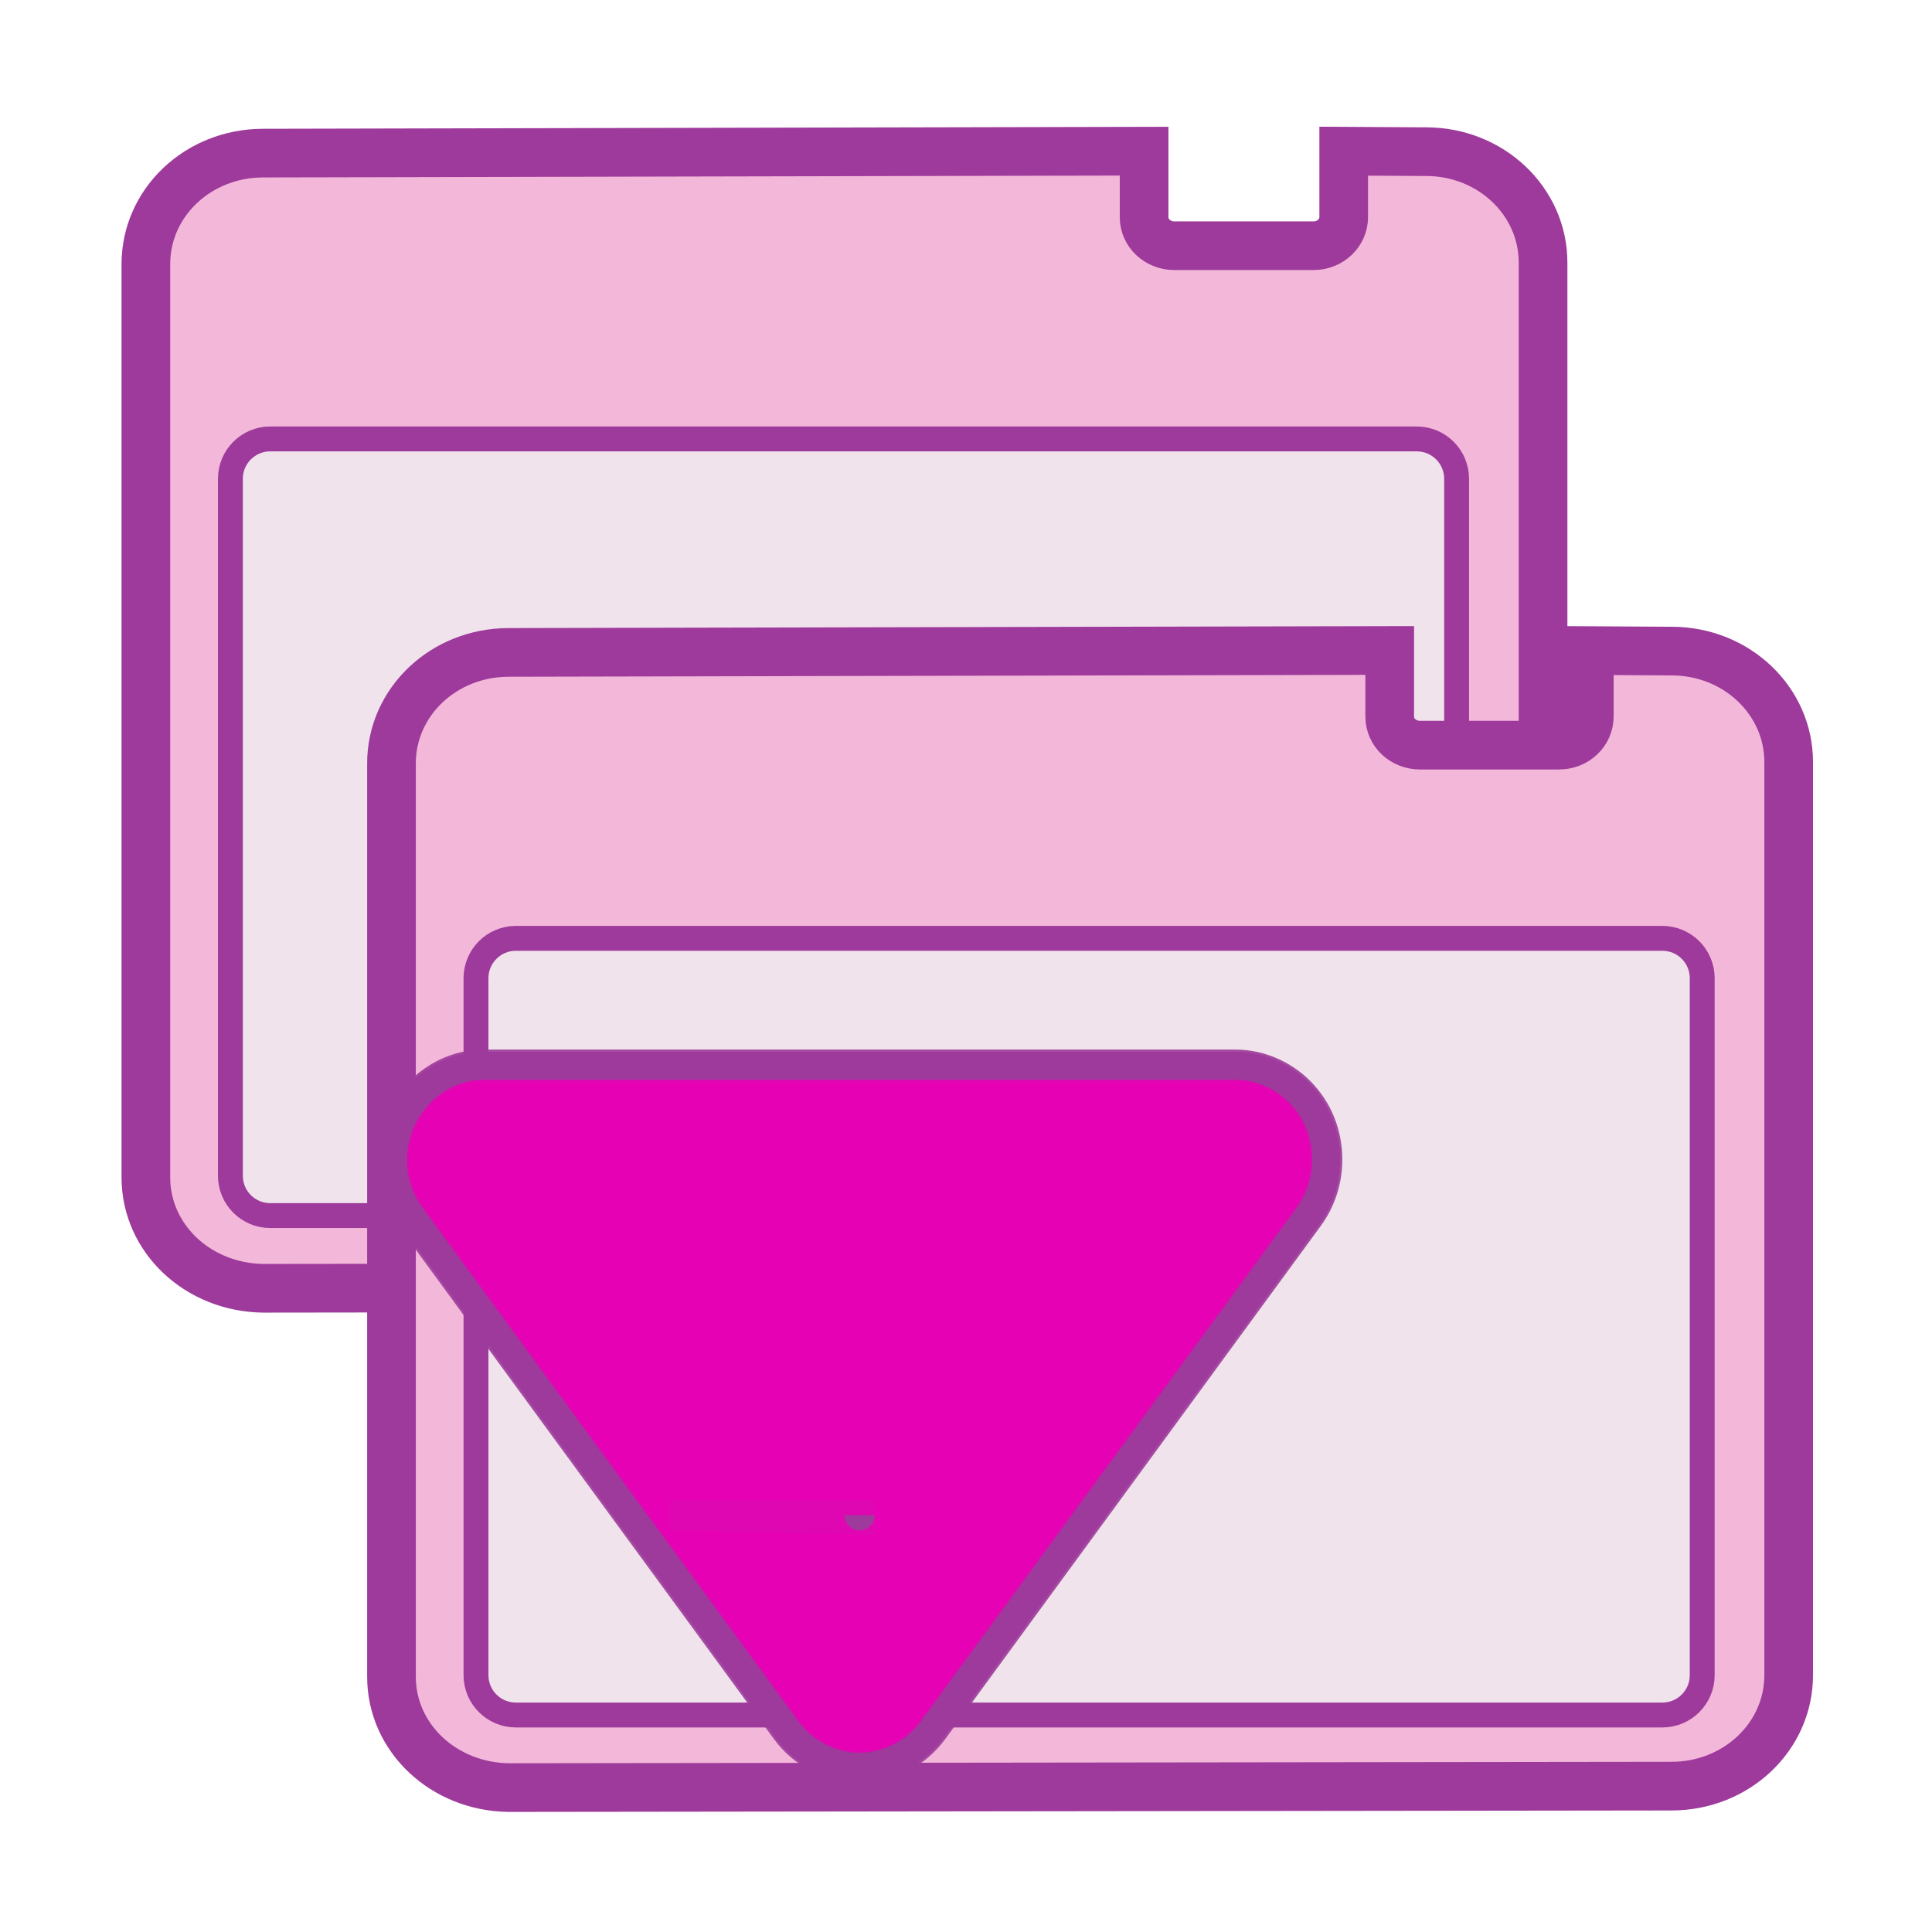
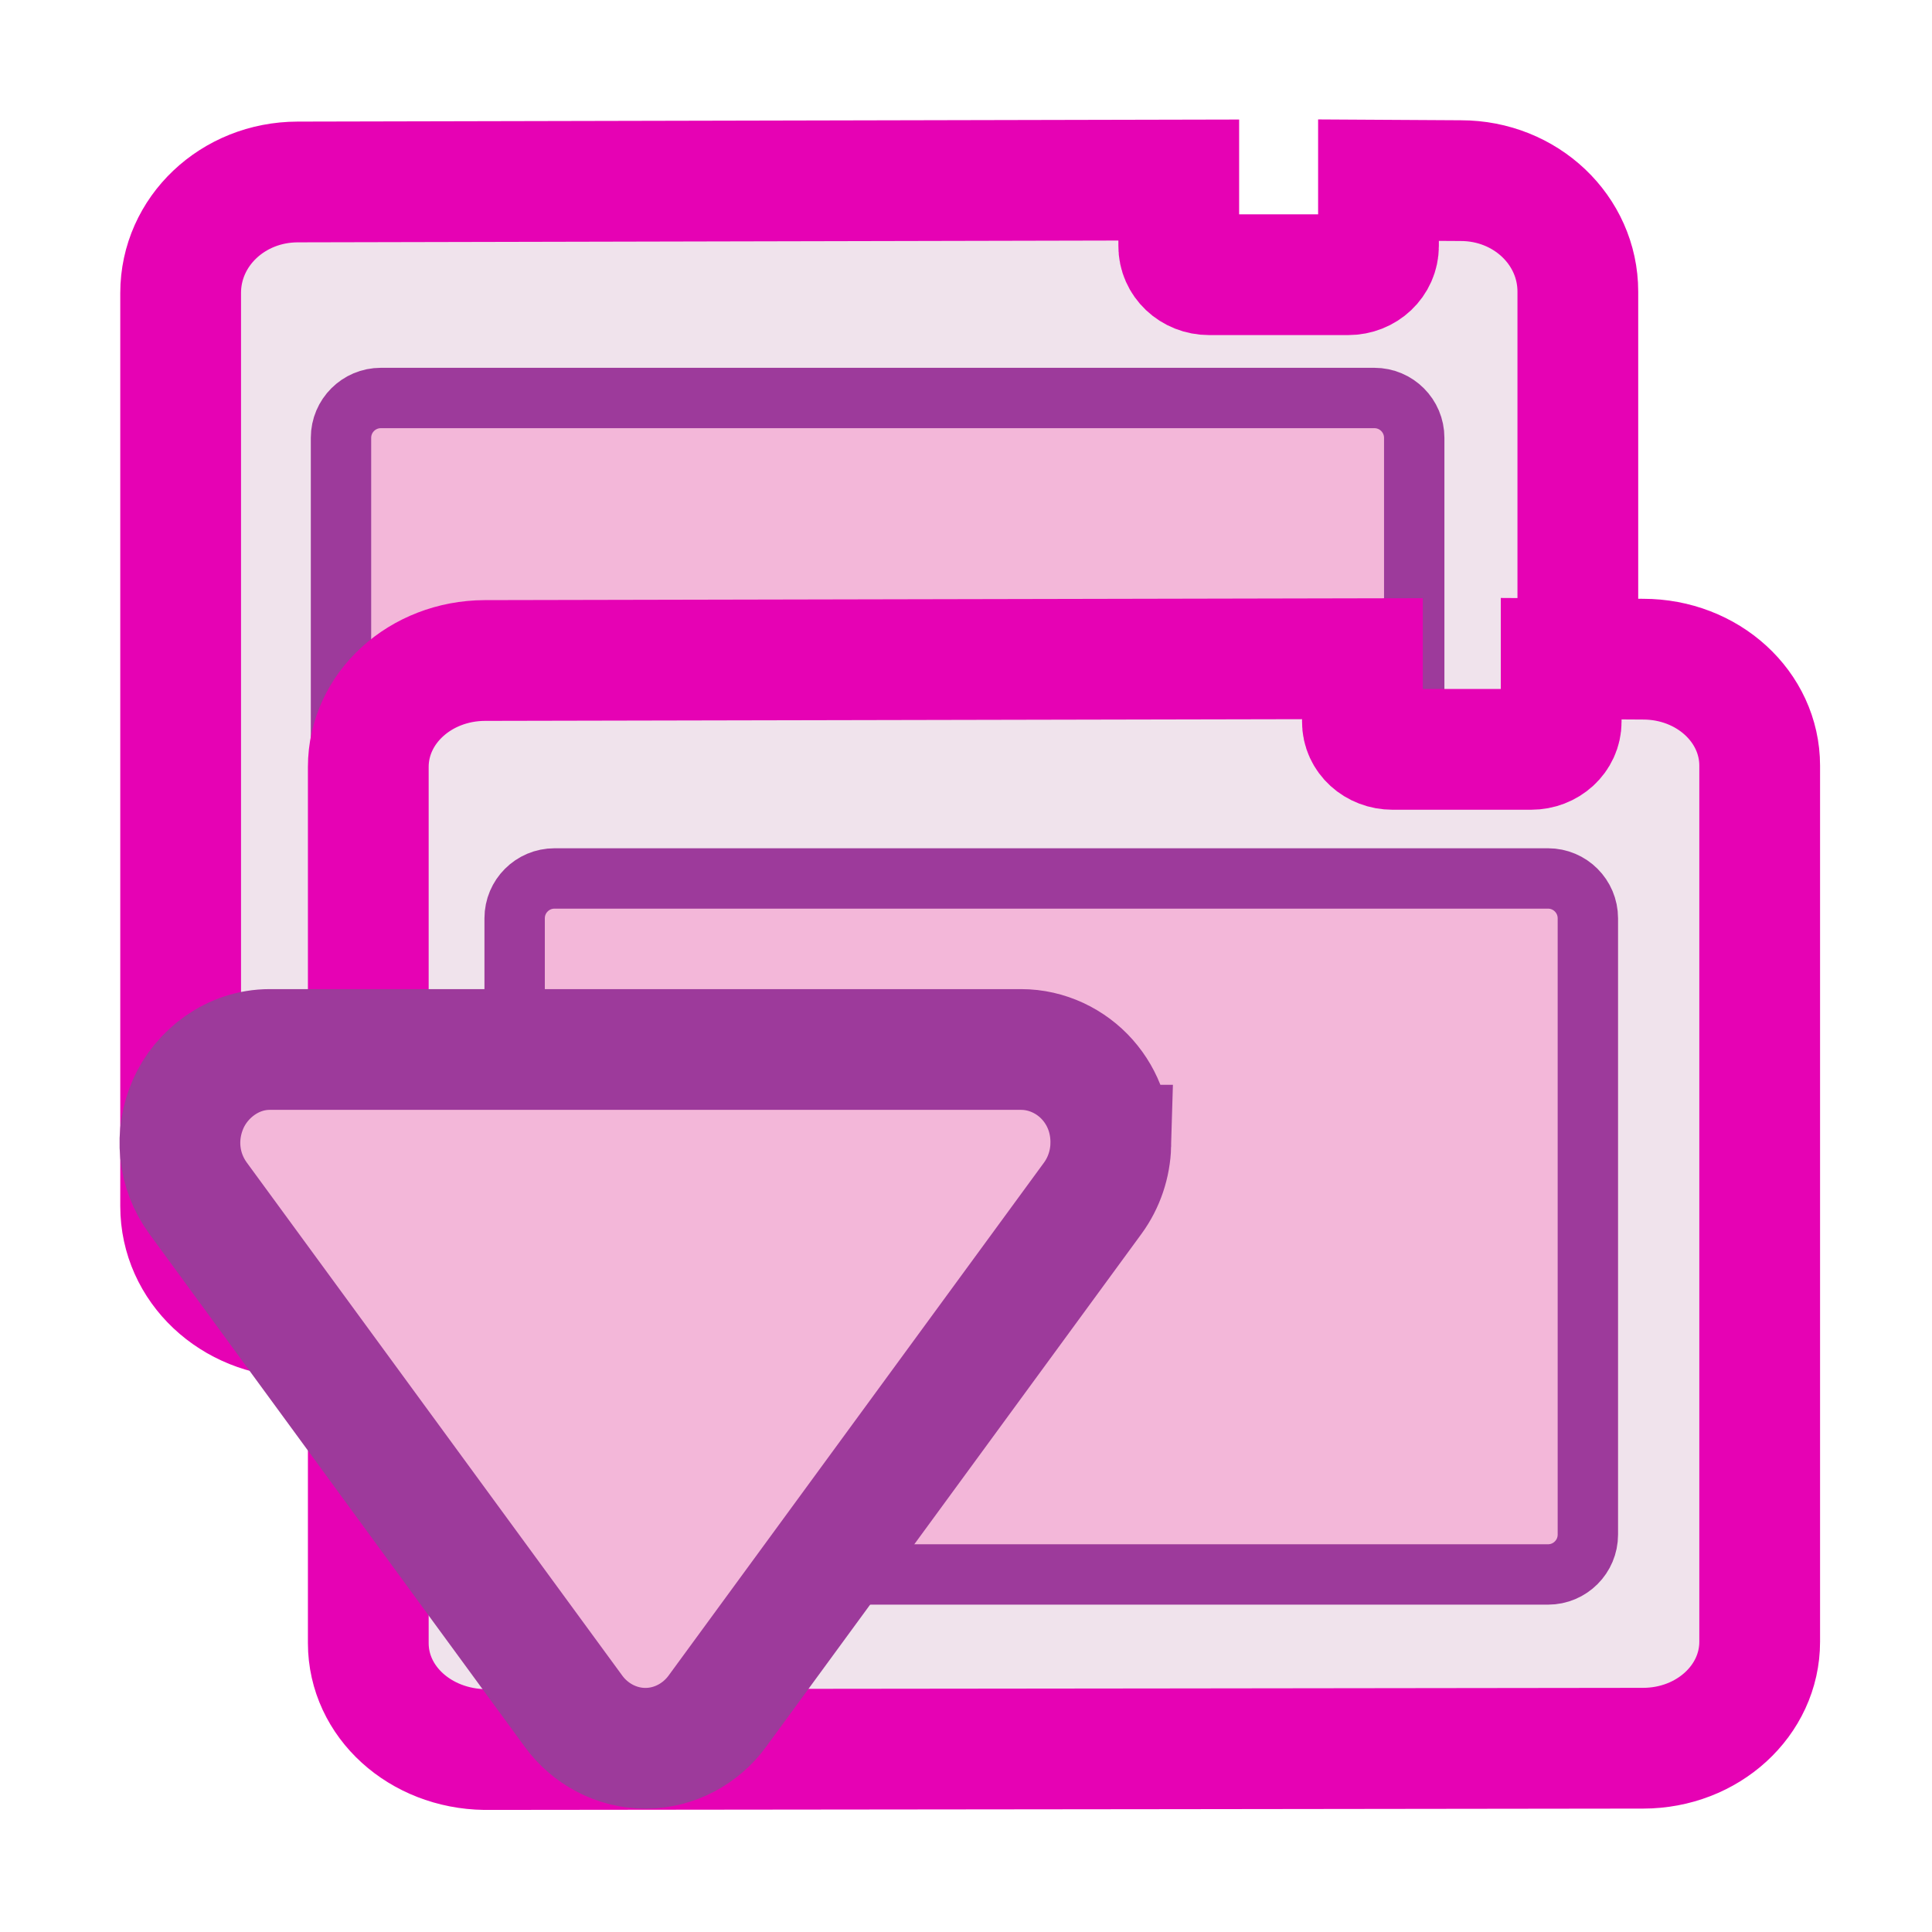
<svg xmlns="http://www.w3.org/2000/svg" xmlns:xlink="http://www.w3.org/1999/xlink" enable-background="new 0 0 128 128" height="16" viewBox="0 0 16 16" width="16" version="1.1" id="svg164">
  <defs id="defs168" />
  <linearGradient id="a">
    <stop offset="0" stop-color="#fff" id="stop2" />
    <stop offset="1" stop-color="#fff" stop-opacity="0" id="stop4" />
  </linearGradient>
  <linearGradient id="b" gradientUnits="userSpaceOnUse" x1="28" x2="28" xlink:href="#a" y1="57.5" y2="0" />
  <linearGradient id="c" xlink:href="#a" />
  <filter id="d" height="1.295" width="1.106" x="-.053" y="-.147">
    <feGaussianBlur stdDeviation="1.413" id="feGaussianBlur9" />
  </filter>
  <filter id="e">
    <feGaussianBlur stdDeviation="1.9" id="feGaussianBlur12" />
  </filter>
  <filter id="f">
    <feGaussianBlur stdDeviation="1.126" id="feGaussianBlur15" />
  </filter>
  <linearGradient id="g" gradientUnits="userSpaceOnUse" x1="56" x2="56" xlink:href="#b" y1="32" y2="88.118" />
  <linearGradient id="h" gradientUnits="userSpaceOnUse" x1="52" x2="52" y1="64" y2="68">
    <stop offset="0" id="stop19" />
    <stop offset="1" stop-opacity="0" id="stop21" />
  </linearGradient>
  <radialGradient id="i" cx="48" cy="112" gradientTransform="matrix(1.293535 -.00553408 .00454134 1.061491 3.986491 -10.44427)" gradientUnits="userSpaceOnUse" r="32">
    <stop offset="0" stop-color="#ffea00" id="stop24" />
    <stop offset="1" stop-color="#ffa000" id="stop26" />
  </radialGradient>
  <radialGradient id="j" cx="100.889" cy="155.997" gradientTransform="matrix(6.211313 0 0 5.504078 -486.0313 -654.0191)" gradientUnits="userSpaceOnUse" r="40">
    <stop offset="0" stop-color="#fff" id="stop29" />
    <stop offset=".114" stop-color="#bdbebf" id="stop31" />
    <stop offset=".203" stop-color="#ececec" id="stop33" />
    <stop offset=".236" stop-color="#fafafa" id="stop35" />
    <stop offset=".388" stop-color="#fff" id="stop37" />
    <stop offset=".531" stop-color="#fafafa" id="stop39" />
    <stop offset=".845" stop-color="#ebecec" id="stop41" />
    <stop offset="1" stop-color="#e1e2e3" id="stop43" />
  </radialGradient>
  <clipPath id="k">
    <path d="m14.531 56.085c-1.22 0-2.188.968-2.188 2.188v17.062c9.64 2.397 24.166 3.665 35.657 3.665s22.36-1.353 32-3.75v-17.062c0-1.22-.968-2.188-2.188-2.188z" filter="url(#d)" id="path46" />
  </clipPath>
  <filter id="l">
    <feGaussianBlur stdDeviation="1.06" id="feGaussianBlur49" />
  </filter>
  <linearGradient id="m" gradientTransform="matrix(1.177255 0 0 1.077219 1.846275 -4.94167)" gradientUnits="userSpaceOnUse" x1="71.626" x2="46.226" y1="123.739" y2="28.943">
    <stop offset="0" stop-color="#005f1e" id="stop52" />
    <stop offset="1" stop-color="#43943c" id="stop54" />
  </linearGradient>
  <radialGradient id="n" cx="71.775" cy="16.087" gradientTransform="matrix(.9650814 .2619502 -.9201984 3.390211 33.30906 -57.69324)" gradientUnits="userSpaceOnUse" r="3.156" xlink:href="#c" />
  <filter id="o" height="1.158" width="1.245" x="-.122" y="-.079">
    <feGaussianBlur stdDeviation=".322" id="feGaussianBlur58" />
  </filter>
  <linearGradient id="p" gradientTransform="matrix(1.177255 0 0 1.077219 6.555295 -4.94167)" gradientUnits="userSpaceOnUse" x1="96.373" x2="96.373" y1="120.428" y2="46.09">
    <stop offset="0" stop-color="#002a0d" id="stop61" />
    <stop offset="1" stop-color="#002a0d" stop-opacity="0" id="stop63" />
  </linearGradient>
  <radialGradient id="q" cx="71.775" cy="16.087" gradientTransform="matrix(.9650814 .2619502 -.9201984 3.390211 17.30906 -57.69324)" gradientUnits="userSpaceOnUse" r="3.156">
    <stop offset="0" stop-color="#f0ff80" id="stop66" />
    <stop offset="1" stop-color="#f0ff80" stop-opacity="0" id="stop68" />
  </radialGradient>
  <linearGradient id="r" gradientTransform="matrix(1.053333 0 0 .9219945 7.546667 4.992427)" gradientUnits="userSpaceOnUse" x1="43.799" x2="58.606" y1="32.052" y2="96.363">
    <stop offset="0" stop-color="#37a42c" id="stop71" />
    <stop offset="1" stop-color="#bff500" id="stop73" />
  </linearGradient>
  <radialGradient id="s" cx="11.578" cy="64.531" gradientTransform="matrix(6.507987 0 0 1.510917 -63.77216 -32.97011)" gradientUnits="userSpaceOnUse" r="3.578" xlink:href="#c" />
  <filter id="t" height="1.598" width="1.904" x="-.452" y="-.299">
    <feGaussianBlur stdDeviation="1.348" id="feGaussianBlur77" />
  </filter>
  <radialGradient id="u" cx="53.63" cy="79.056" fx="57.059" fy="91.805" gradientTransform="matrix(1.519949 .00000007 -.00000008 1.277211 -20.22473 -23.99664)" gradientUnits="userSpaceOnUse" r="50">
    <stop offset="0" stop-color="#cbff10" id="stop80" />
    <stop offset="1" stop-color="#004d00" id="stop82" />
  </radialGradient>
  <filter id="v">
    <feGaussianBlur stdDeviation=".495" id="feGaussianBlur85" />
  </filter>
  <linearGradient id="w" gradientTransform="matrix(1.053333 0 0 .9219945 11.76 4.992427)" gradientUnits="userSpaceOnUse" x1="63.159" x2="63.159" y1="21.171" y2="80.121">
    <stop offset="0" stop-color="#edffbf" id="stop88" />
    <stop offset="1" stop-color="#edffbf" stop-opacity="0" id="stop90" />
  </linearGradient>
  <linearGradient id="x" gradientTransform="matrix(1.053333 0 0 .9219945 11.76 4.992427)" gradientUnits="userSpaceOnUse" x1="73.739" x2="35.568" xlink:href="#c" y1="69.923" y2="48.212" />
  <linearGradient id="y" gradientTransform="matrix(1.053333 0 0 .9219945 11.76 4.992427)" gradientUnits="userSpaceOnUse" x1="63.159" x2="63.159" xlink:href="#c" y1="21.171" y2="80.121" />
  <linearGradient id="z" gradientUnits="userSpaceOnUse" x1="111.785" x2="111.993" y1="112.5" y2="44.287">
    <stop offset="0" stop-color="#e5ff00" id="stop95" />
    <stop offset="1" stop-color="#e5ff00" stop-opacity="0" id="stop97" />
  </linearGradient>
-   <path style="fill:#f3b7d9;stroke:#9d3a9b;stroke-width:0.403;stroke-miterlimit:4;stroke-dasharray:none" id="path105" d="m 2.177,1.268 c -0.537,0.001 -0.969,0.41 -0.969,0.919 v 7.563 c 0,0.509 0.433,0.911 0.969,0.919 l 5.646,-0.007 3.987,-0.005 c 0.537,-6.85e-4 0.969,-0.41 0.969,-0.919 V 2.175 c 0,-0.509 -0.433,-0.919 -0.969,-0.919 l -0.682,-0.004 v 0.545 c 0,0.133 -0.112,0.238 -0.251,0.238 H 9.726 c -0.14,0 -0.252,-0.106 -0.251,-0.238 V 1.252 Z" />
-   <rect style="fill:#f0e3ec;stroke:#9d3a9b;stroke-width:0.206;stroke-miterlimit:4;stroke-dasharray:none" id="rect109" y="3.635" x="1.908" width="10.155" rx="0.33" height="6.432" />
-   <path d="m 4.211,5.403 c -0.537,0.001 -0.969,0.41 -0.969,0.919 v 7.563 c 0,0.509 0.433,0.911 0.969,0.919 l 5.646,-0.007 3.987,-0.005 c 0.537,-6.85e-4 0.969,-0.41 0.969,-0.919 V 6.311 c 0,-0.509 -0.433,-0.919 -0.969,-0.919 l -0.682,-0.004 v 0.545 c 0,0.133 -0.112,0.238 -0.251,0.238 h -1.151 c -0.14,0 -0.252,-0.106 -0.251,-0.238 V 5.387 Z" id="path997" style="fill:#f3b7d9;stroke:#9d3a9b;stroke-width:0.403;stroke-miterlimit:4;stroke-dasharray:none" />
-   <rect height="6.432" rx="0.33" width="10.155" x="3.942" y="7.771" id="rect999" style="fill:#f0e3ec;stroke:#9d3a9b;stroke-width:0.206;stroke-miterlimit:4;stroke-dasharray:none" />
-   <g style="fill:#e602b4;fill-rule:evenodd;stroke:#9d3a9b;stroke-width:4.155;stroke-miterlimit:4;stroke-dasharray:none" id="g198" transform="matrix(0,-0.06016264,-0.06016264,0,10.96921,15.09792)">
-     <path style="fill:#e602b4;stroke:#9d3a9b;stroke-width:4.155;stroke-miterlimit:4;stroke-dasharray:none" id="path184" d="M 90.926,-0.061 C 88.336,0.013 85.762,0.857 83.611,2.432 L 12.988,54.117 C 9.943,56.345 7.904,59.97 7.904,64 c 0,4.031 2.04,7.657 5.086,9.885 l 70.623,51.686 c 3.861,2.826 8.749,3.234 12.979,1.373 4.168,-1.833 7.504,-6.14 7.504,-11.225 v -0.004 -25.527 -4.781 -6.25 -30.312 -5.312 -5.719 -25.527 -0.004 c 3.2e-4,-3.577 -1.635,-6.893 -4.15,-9.125 -2.626,-2.33 -5.86,-3.307 -9.02,-3.217 z M 42.379,64 V 90.145 L 41.865,64 Z" />
-     <path style="opacity:0.905;fill:#e602b4;stroke:#9d3a9b;stroke-width:4.155;stroke-miterlimit:4;stroke-dasharray:none" id="path188" d="M 90.918,-0.363 C 88.269,-0.288 85.633,0.575 83.432,2.188 L 12.809,53.873 C 9.691,56.154 7.602,59.868 7.602,64 c 0,4.133 2.09,7.848 5.209,10.129 l 70.623,51.686 c 3.953,2.893 8.952,3.31 13.279,1.406 4.263,-1.875 7.686,-6.289 7.686,-11.502 v -0.004 -25.527 -4.781 -0.75 -5.5 -30.312 -5.312 -0.188 -5.531 -25.527 -0.004 C 104.399,8.614 102.722,5.215 100.146,2.93 97.457,0.543 94.148,-0.455 90.918,-0.363 Z M 42.379,64 v 0 c -0.569,0 -0.569,0 0,0 z" />
+   <path style="fill:#f0e3ec;stroke:#e602b4;stroke-width:1;stroke-miterlimit:4;stroke-dasharray:none" id="path105" d="m 2.465,1.507 c -0.537,0.001 -0.969,0.41 -0.969,0.919 v 7.563 c 0,0.509 0.433,0.911 0.969,0.919 l 5.646,-0.007 3.987,-0.005 c 0.537,-6.85e-4 0.969,-0.41 0.969,-0.919 V 2.415 c 0,-0.509 -0.433,-0.919 -0.969,-0.919 l -0.682,-0.004 v 0.545 c 0,0.133 -0.112,0.238 -0.251,0.238 H 10.013 c -0.14,0 -0.252,-0.106 -0.251,-0.238 V 1.491 Z" />
+   <rect style="fill:#f3b7d9;stroke:#9d3a9b;stroke-width:0.5;stroke-miterlimit:4;stroke-dasharray:none" id="rect109" y="3.296" x="2.824" width="8.888" rx="0.33" height="5.764" ry="0.33" />
+   <path d="M 4.015,5.47 C 3.481,5.472 3.05,5.864 3.05,6.352 v 7.255 c 0,0.488 0.431,0.874 0.965,0.882 l 5.622,-0.006 3.971,-0.005 c 0.534,-6.57e-4 0.965,-0.394 0.965,-0.882 V 6.341 c 0,-0.488 -0.431,-0.882 -0.965,-0.882 l -0.679,-0.004 v 0.522 c 0,0.127 -0.111,0.229 -0.25,0.229 h -1.146 c -0.139,0 -0.251,-0.101 -0.25,-0.229 V 5.455 Z" id="path997" style="fill:#f0e3ec;stroke:#e602b4;stroke-width:1;stroke-miterlimit:4;stroke-dasharray:none" />
+   <rect ry="0.33" height="5.764" rx="0.33" width="8.888" x="4.262" y="7.275" id="rect881" style="fill:#f3b7d9;stroke:#9d3a9b;stroke-width:0.5;stroke-miterlimit:4;stroke-dasharray:none" />
+   <g style="fill:#f3b7d9;fill-rule:evenodd;stroke:#9d3a9b;stroke-width:16.622;stroke-miterlimit:4;stroke-dasharray:none" id="g198" transform="matrix(0,-0.06016264,-0.06016264,0,10.25012,14.9541)">
+     <path style="fill:#f3b7d9;stroke:#9d3a9b;stroke-width:16.622;stroke-miterlimit:4;stroke-dasharray:none" id="path184" d="m 90.926,17.47 c -2.59,0.074 -5.164,0.917 -7.314,2.492 L 12.988,71.647 c -3.045,2.228 -5.084,5.853 -5.084,9.883 0,4.031 2.04,7.657 5.086,9.885 l 70.623,51.686 c 3.861,2.826 8.749,3.234 12.979,1.373 4.168,-1.833 7.504,-6.14 7.504,-11.225 v -0.004 -25.527 -4.781 -6.25 -30.312 -5.312 -5.719 -25.527 -0.004 c 3.2e-4,-3.577 -1.635,-6.893 -4.15,-9.125 -2.626,-2.33 -5.86,-3.307 -9.02,-3.217 z" />
  </g>
</svg>
